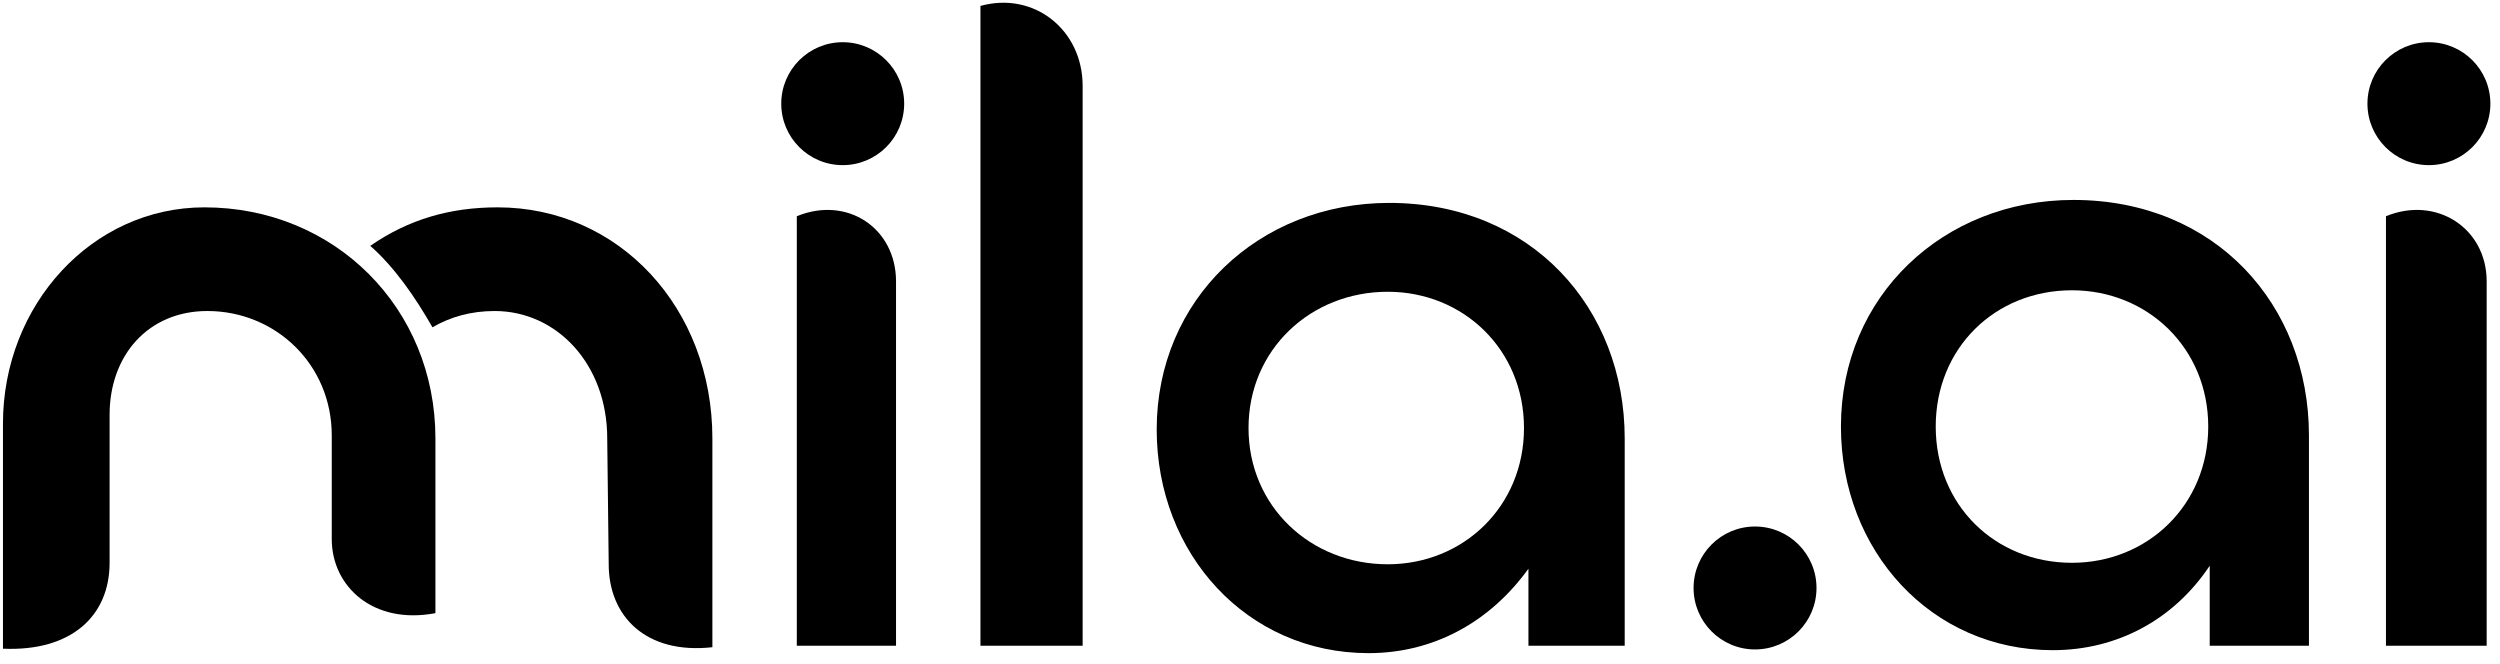
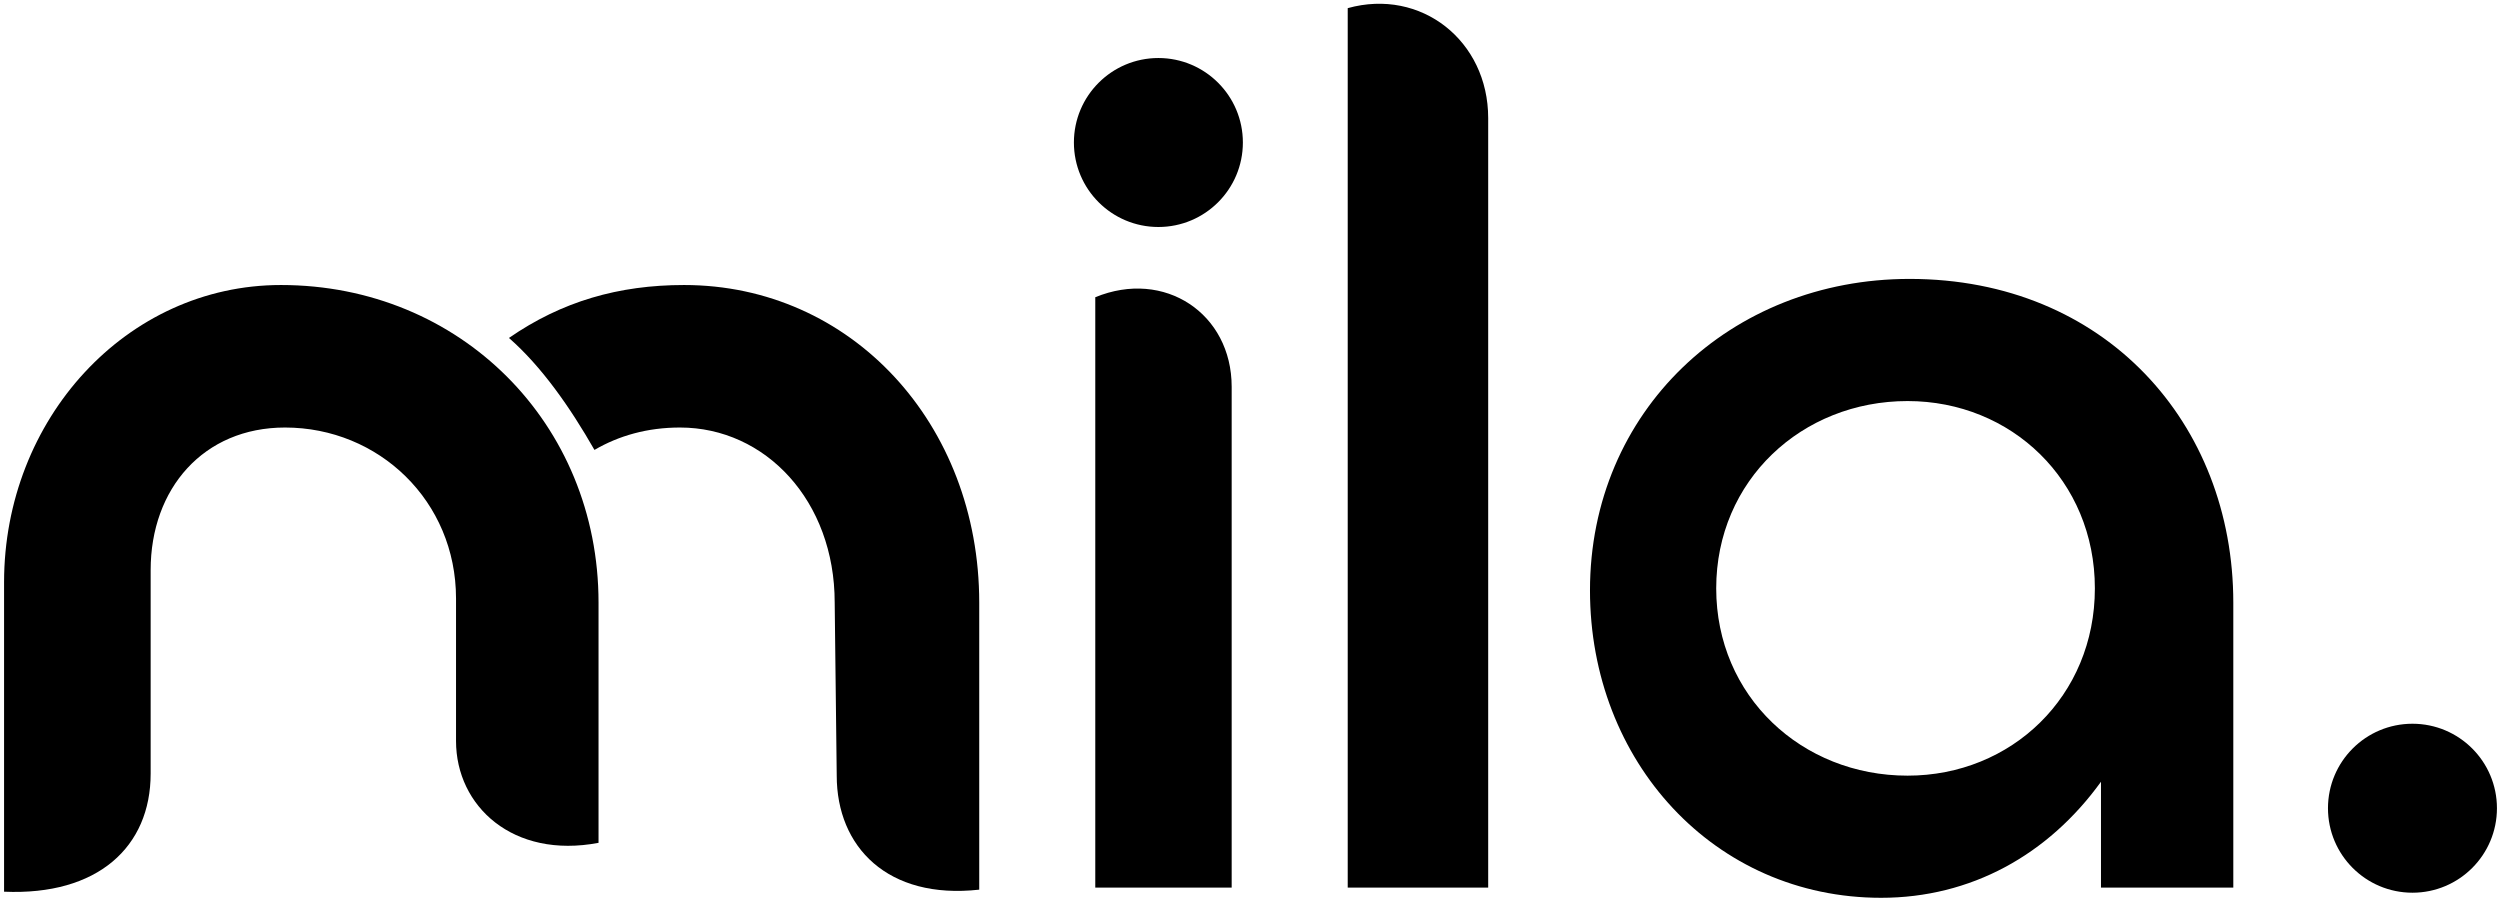
- <svg xmlns="http://www.w3.org/2000/svg" viewBox="0 0 844 224" fill="#000000" role="img" aria-labelledby="title">
+ <svg xmlns="http://www.w3.org/2000/svg" viewBox="0 0 614 224" fill="#000000" role="img" aria-labelledby="title">
  <path d="M1 219 L1 143 C1 103 31 70 69 70 C113 70 147 104 147 148 L147 207 C126 211 112 198 112 182 L112 147 C112 123 93 105 70 105 C50 105 37 120 37 140 L37 190 C37 208 24 220 1 219 Z" fill-rule="evenodd" />
  <path d="M125 83 C138 74 152 70 168 70 C209 70 240.5 104 240.5 148 L240.5 218.5 C218 221 205.5 208 205.5 190.5 L205 148 C205 123 188 105 167 105 C159 105 152 107 146 110.5 C140 100 133 90 125 83 Z" fill-rule="evenodd" />
  <path d="M269 73 C286 66 302.5 77 302.5 95 L302.5 218 L269 218 Z" fill-rule="evenodd" />
  <path d="M331 2 C349 -3 365.5 10 365.5 29 L365.5 218 L331 218 Z" fill-rule="evenodd" />
  <path d="M548.5 148 C548.5 104 517 68.5 469 68.5 C425 68.5 390.5 101 390.5 145 C390.5 187 421 220.5 462 220.5 C484 220.5 503 210 516 192 L516 218 L548.5 218 Z M514.5 144.5 C514.5 118 494 98.5 468.5 98.5 C442.5 98.5 421.5 118 421.5 144.5 C421.5 171 442.5 190.5 468.5 190.5 C494 190.5 514.5 171 514.5 144.5 Z" fill-rule="evenodd" />
-   <path d="M779.5 147 C779.5 103 748 67.5 700 67.5 C656 67.5 621.5 100 621.5 144 C621.5 186 652 219.5 693 219.5 C715 219.5 734 209 746 191 L746 218 L779.5 218 Z M745.5 144 C745.5 117.5 725 98 699.5 98 C673.5 98 653.5 117.5 653.5 144 C653.5 170.5 673.5 190 699.5 190 C725 190 745.5 170.5 745.5 144 Z" fill-rule="evenodd" />
-   <path d="M805.5 73 C822.5 66 839.5 77 839.5 95 L839.5 218 L805.5 218 Z" fill-rule="evenodd" />
  <circle cx="284.5" cy="35" r="20.75" />
  <circle cx="592.5" cy="198.5" r="20.75" />
-   <circle cx="820" cy="35" r="20.75" />
</svg>
